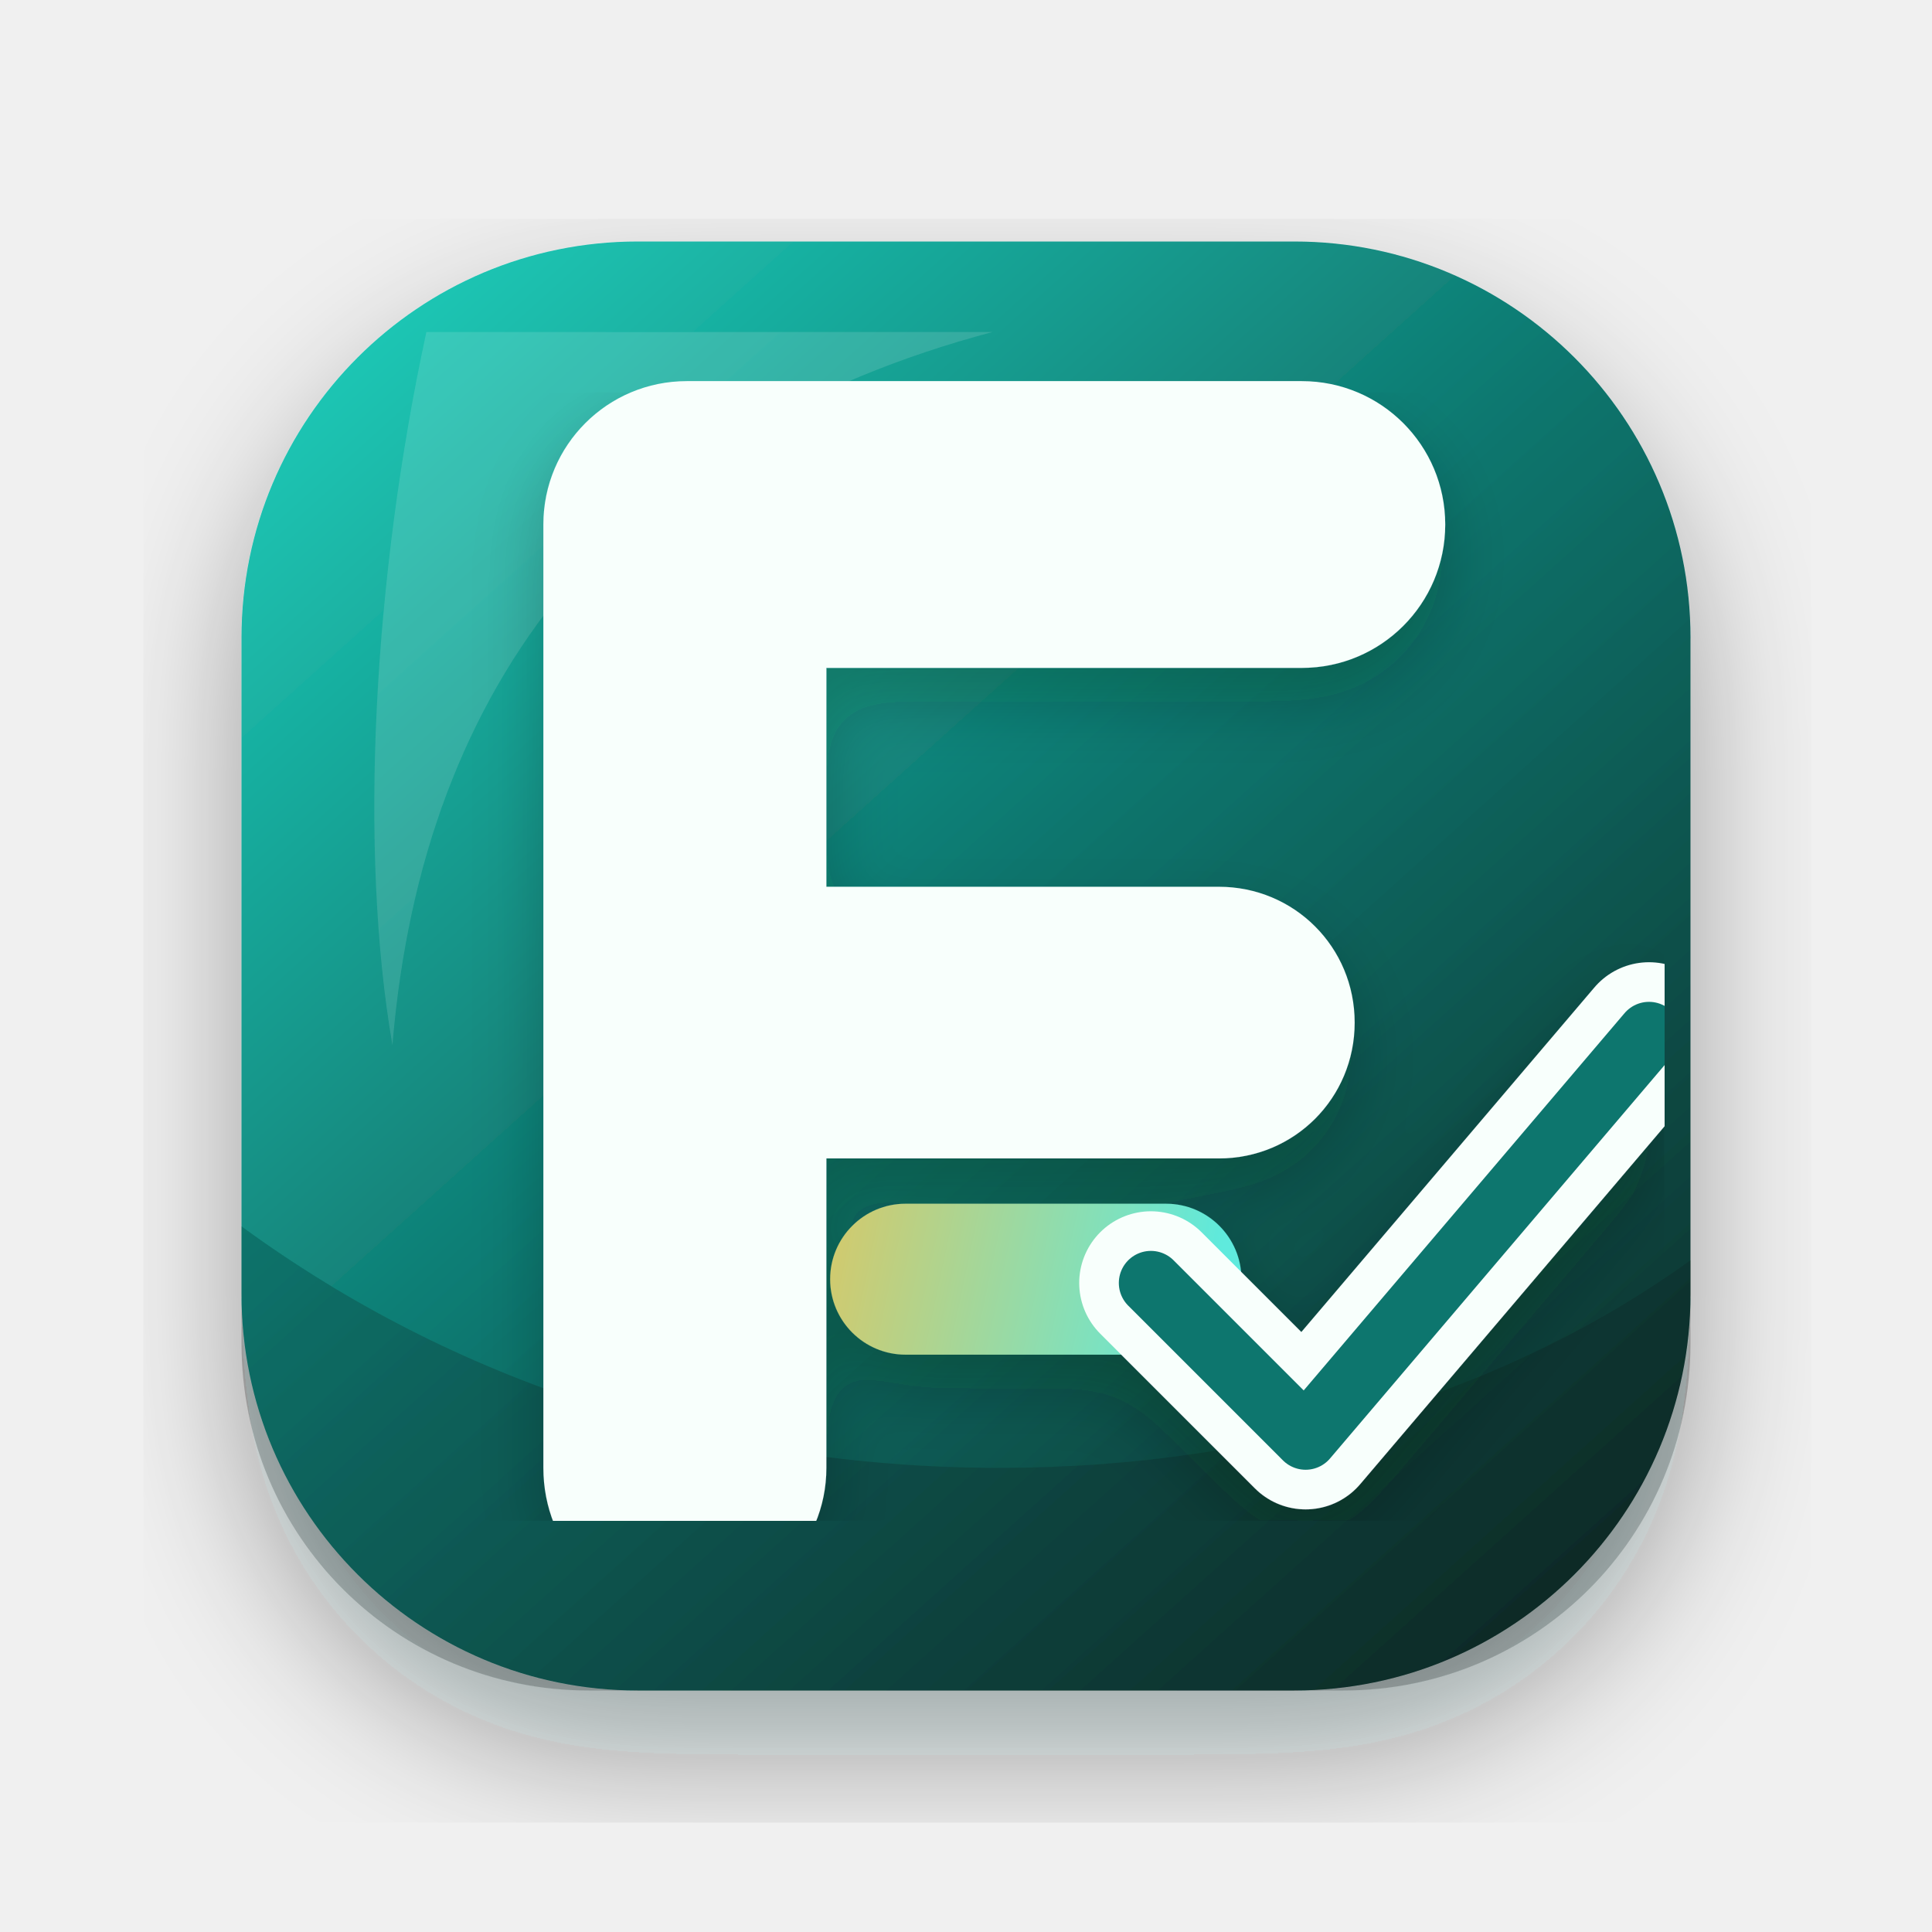
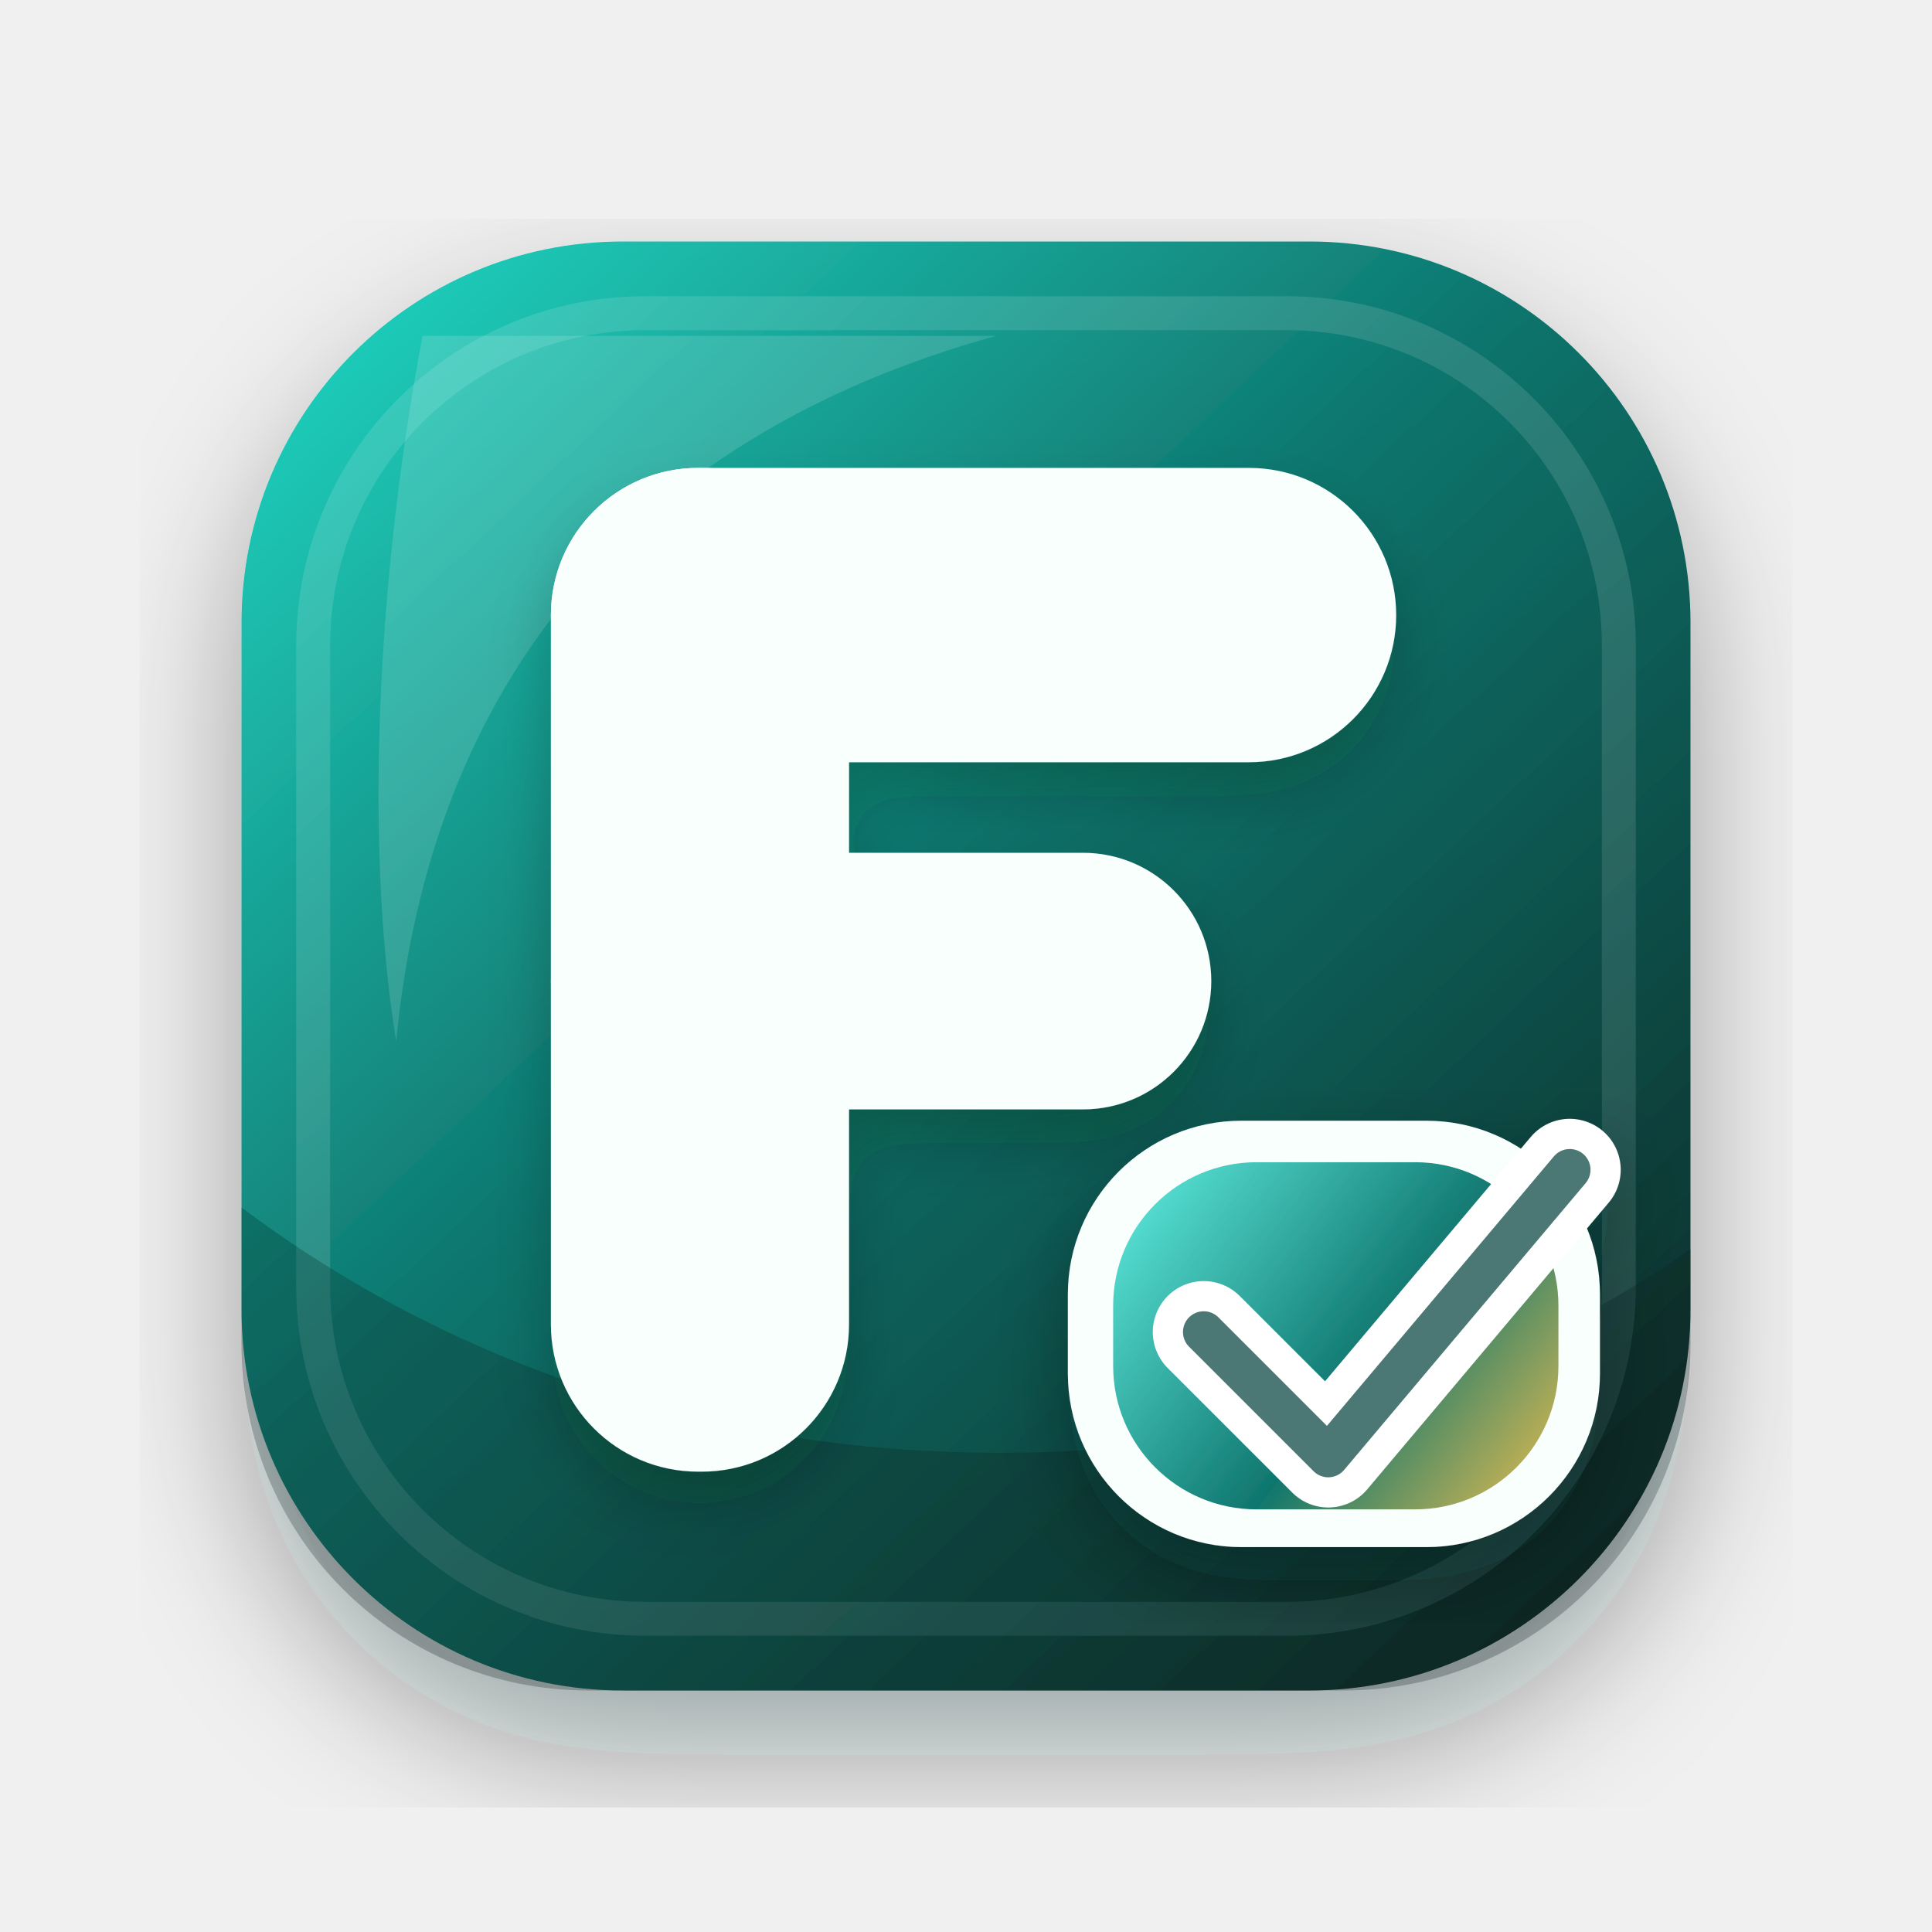
<svg xmlns="http://www.w3.org/2000/svg" viewBox="0 0 1024 1024" role="img" aria-label="FillPro icon">
  <defs>
-     <linearGradient id="bg" x1="146" y1="104" x2="880" y2="920" gradientUnits="userSpaceOnUse">
-       <stop offset="0" stop-color="#20d6c2" />
-       <stop offset="0.48" stop-color="#0f766e" />
-       <stop offset="1" stop-color="#08231f" />
+     <linearGradient id="bg" x1="138" y1="112" x2="892" y2="912" gradientUnits="userSpaceOnUse">
+       <stop offset="0" stop-color="#23dcc8" />
+       <stop offset="0.44" stop-color="#0f766e" />
+       <stop offset="1" stop-color="#071f1c" />
    </linearGradient>
-     <linearGradient id="accent" x1="386" y1="638" x2="642" y2="692" gradientUnits="userSpaceOnUse">
-       <stop offset="0" stop-color="#f2c14e" />
-       <stop offset="1" stop-color="#5eeadd" />
+     <linearGradient id="badge" x1="596" y1="620" x2="832" y2="802" gradientUnits="userSpaceOnUse">
+       <stop offset="0" stop-color="#5eeadd" />
+       <stop offset="0.55" stop-color="#0f766e" />
+       <stop offset="1" stop-color="#f2c14e" />
    </linearGradient>
-     <filter id="shadow" x="76" y="82" width="884" height="884" filterUnits="userSpaceOnUse" color-interpolation-filters="sRGB">
+     <filter id="tileShadow" x="74" y="82" width="876" height="876" filterUnits="userSpaceOnUse" color-interpolation-filters="sRGB">
      <feDropShadow dx="0" dy="34" stdDeviation="38" flood-color="#061d1a" flood-opacity="0.34" />
    </filter>
-     <filter id="markShadow" x="202" y="190" width="680" height="616" filterUnits="userSpaceOnUse" color-interpolation-filters="sRGB">
-       <feDropShadow dx="0" dy="18" stdDeviation="18" flood-color="#061d1a" flood-opacity="0.22" />
+     <filter id="markShadow" x="226" y="202" width="574" height="628" filterUnits="userSpaceOnUse" color-interpolation-filters="sRGB">
+       <feDropShadow dx="0" dy="18" stdDeviation="16" flood-color="#061d1a" flood-opacity="0.22" />
+     </filter>
+     <filter id="badgeShadow" x="524" y="560" width="368" height="300" filterUnits="userSpaceOnUse" color-interpolation-filters="sRGB">
+       <feDropShadow dx="0" dy="18" stdDeviation="20" flood-color="#061d1a" flood-opacity="0.3" />
    </filter>
  </defs>
  <rect width="1024" height="1024" fill="none" />
-   <g filter="url(#shadow)">
-     <rect x="128" y="128" width="768" height="768" rx="210" fill="url(#bg)" />
-     <path d="M128 650c112 82 250 128 402 128 142 0 270-41 366-110v44c0 102-82 184-184 184H312c-102 0-184-82-184-184v-62Z" fill="#041815" opacity="0.22" />
-     <path d="M226 176h300c-196 52-302 184-318 378-18-104-10-249 18-378Z" fill="#ffffff" opacity="0.13" />
+   <g filter="url(#tileShadow)">
+     <rect x="128" y="128" width="768" height="768" rx="202" fill="url(#bg)" />
+     <rect x="166" y="166" width="692" height="692" rx="176" fill="none" stroke="#ffffff" stroke-width="18" opacity="0.12" />
+     <path d="M128 640c112 84 250 130 402 130 142 0 270-40 366-108v50c0 102-82 184-184 184H312c-102 0-184-82-184-184v-72Z" fill="#041815" opacity="0.24" />
+     <path d="M224 178h304c-195 54-300 186-318 374-17-104-10-248 14-374Z" fill="#ffffff" opacity="0.14" />
  </g>
-   <g filter="url(#markShadow)">
-     <path d="M288 278c0-42 34-76 76-76h326c42 0 76 34 76 76s-34 76-76 76H438v116h208c40 0 72 32 72 72s-32 72-72 72H438v164c0 42-34 76-76 76s-74-34-74-76V278Z" fill="#f8fffc" />
-     <rect x="440" y="638" width="218" height="80" rx="40" fill="url(#accent)" />
-     <path d="M610 680l82 82 182-214" fill="none" stroke="#f8fffc" stroke-width="76" stroke-linecap="round" stroke-linejoin="round" />
-     <path d="M610 680l82 82 182-214" fill="none" stroke="#0f766e" stroke-width="34" stroke-linecap="round" stroke-linejoin="round" />
+   <g filter="url(#markShadow)" fill="#f8fffc">
+     <rect x="292" y="248" width="158" height="532" rx="78" />
+     <rect x="292" y="248" width="448" height="156" rx="78" />
+     <rect x="292" y="452" width="350" height="136" rx="68" />
+   </g>
+   <g filter="url(#badgeShadow)">
+     <rect x="566" y="594" width="282" height="226" rx="92" fill="#f8fffc" />
+     <rect x="590" y="616" width="236" height="184" rx="76" fill="url(#badge)" />
+     <path d="M638 706l66 66 128-152" fill="none" stroke="#ffffff" stroke-width="54" stroke-linecap="round" stroke-linejoin="round" />
+     <path d="M638 706l66 66 128-152" fill="none" stroke="#07433e" stroke-width="22" stroke-linecap="round" stroke-linejoin="round" opacity="0.72" />
  </g>
</svg>
